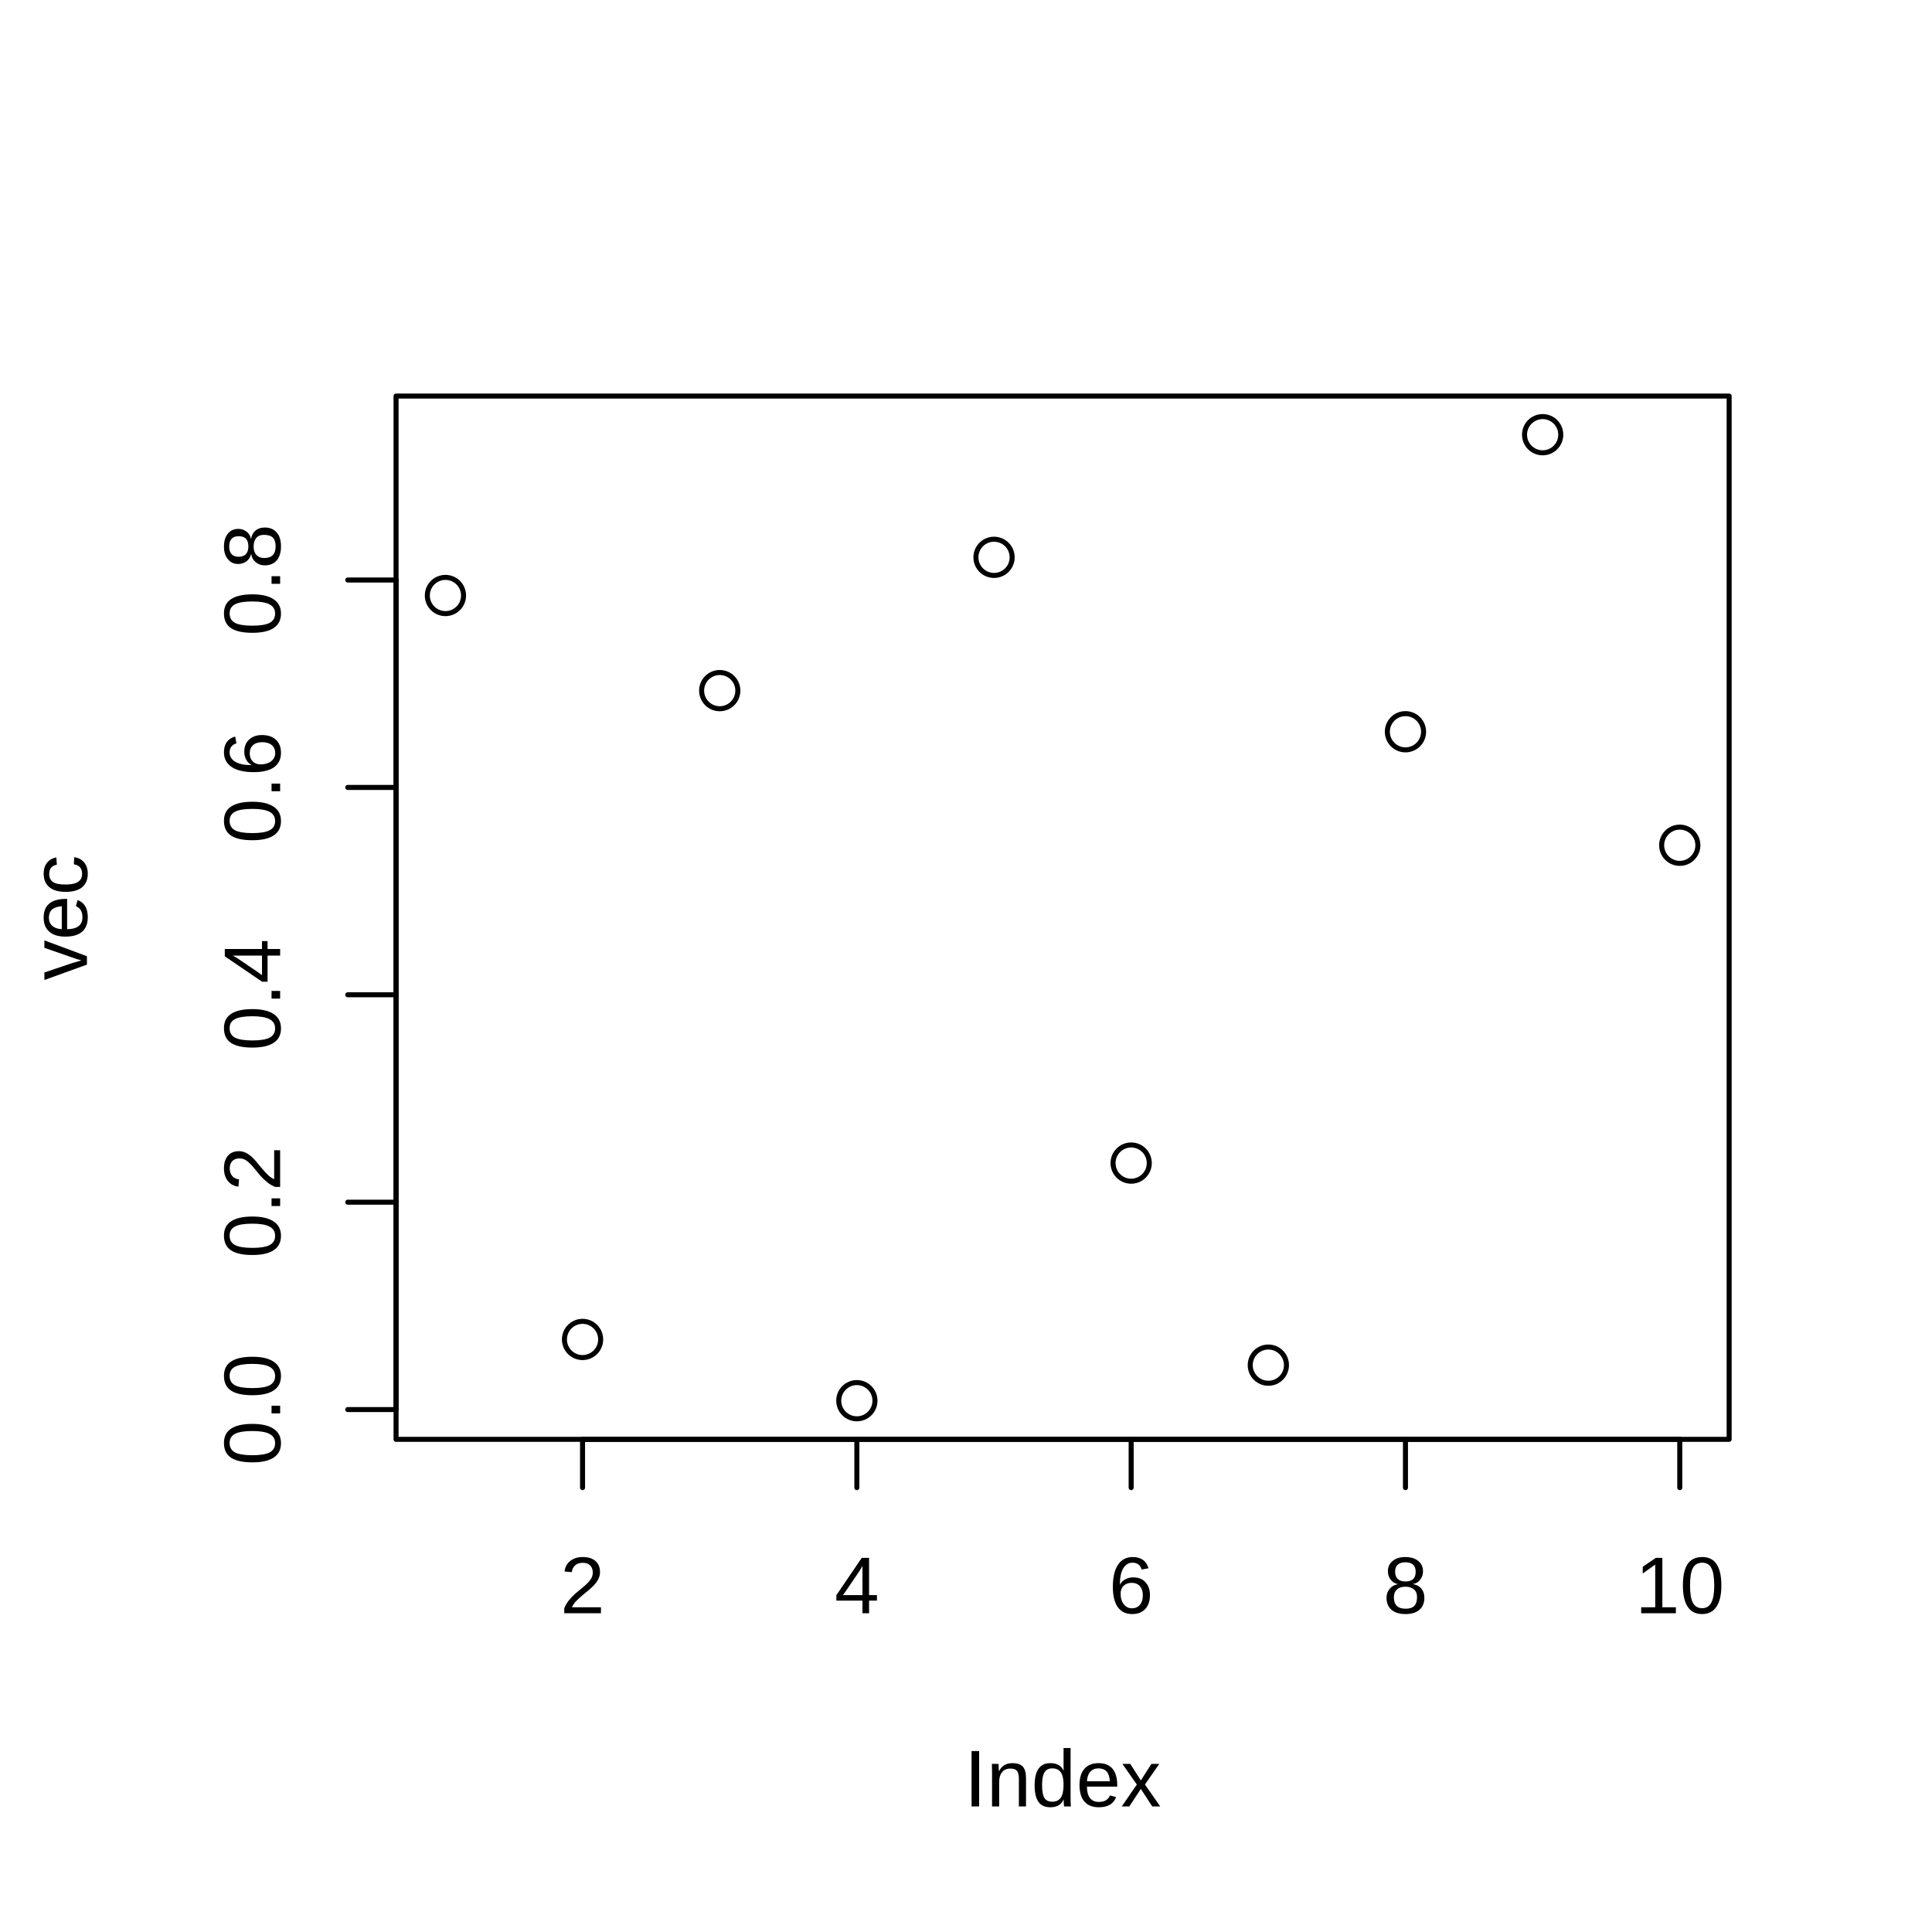
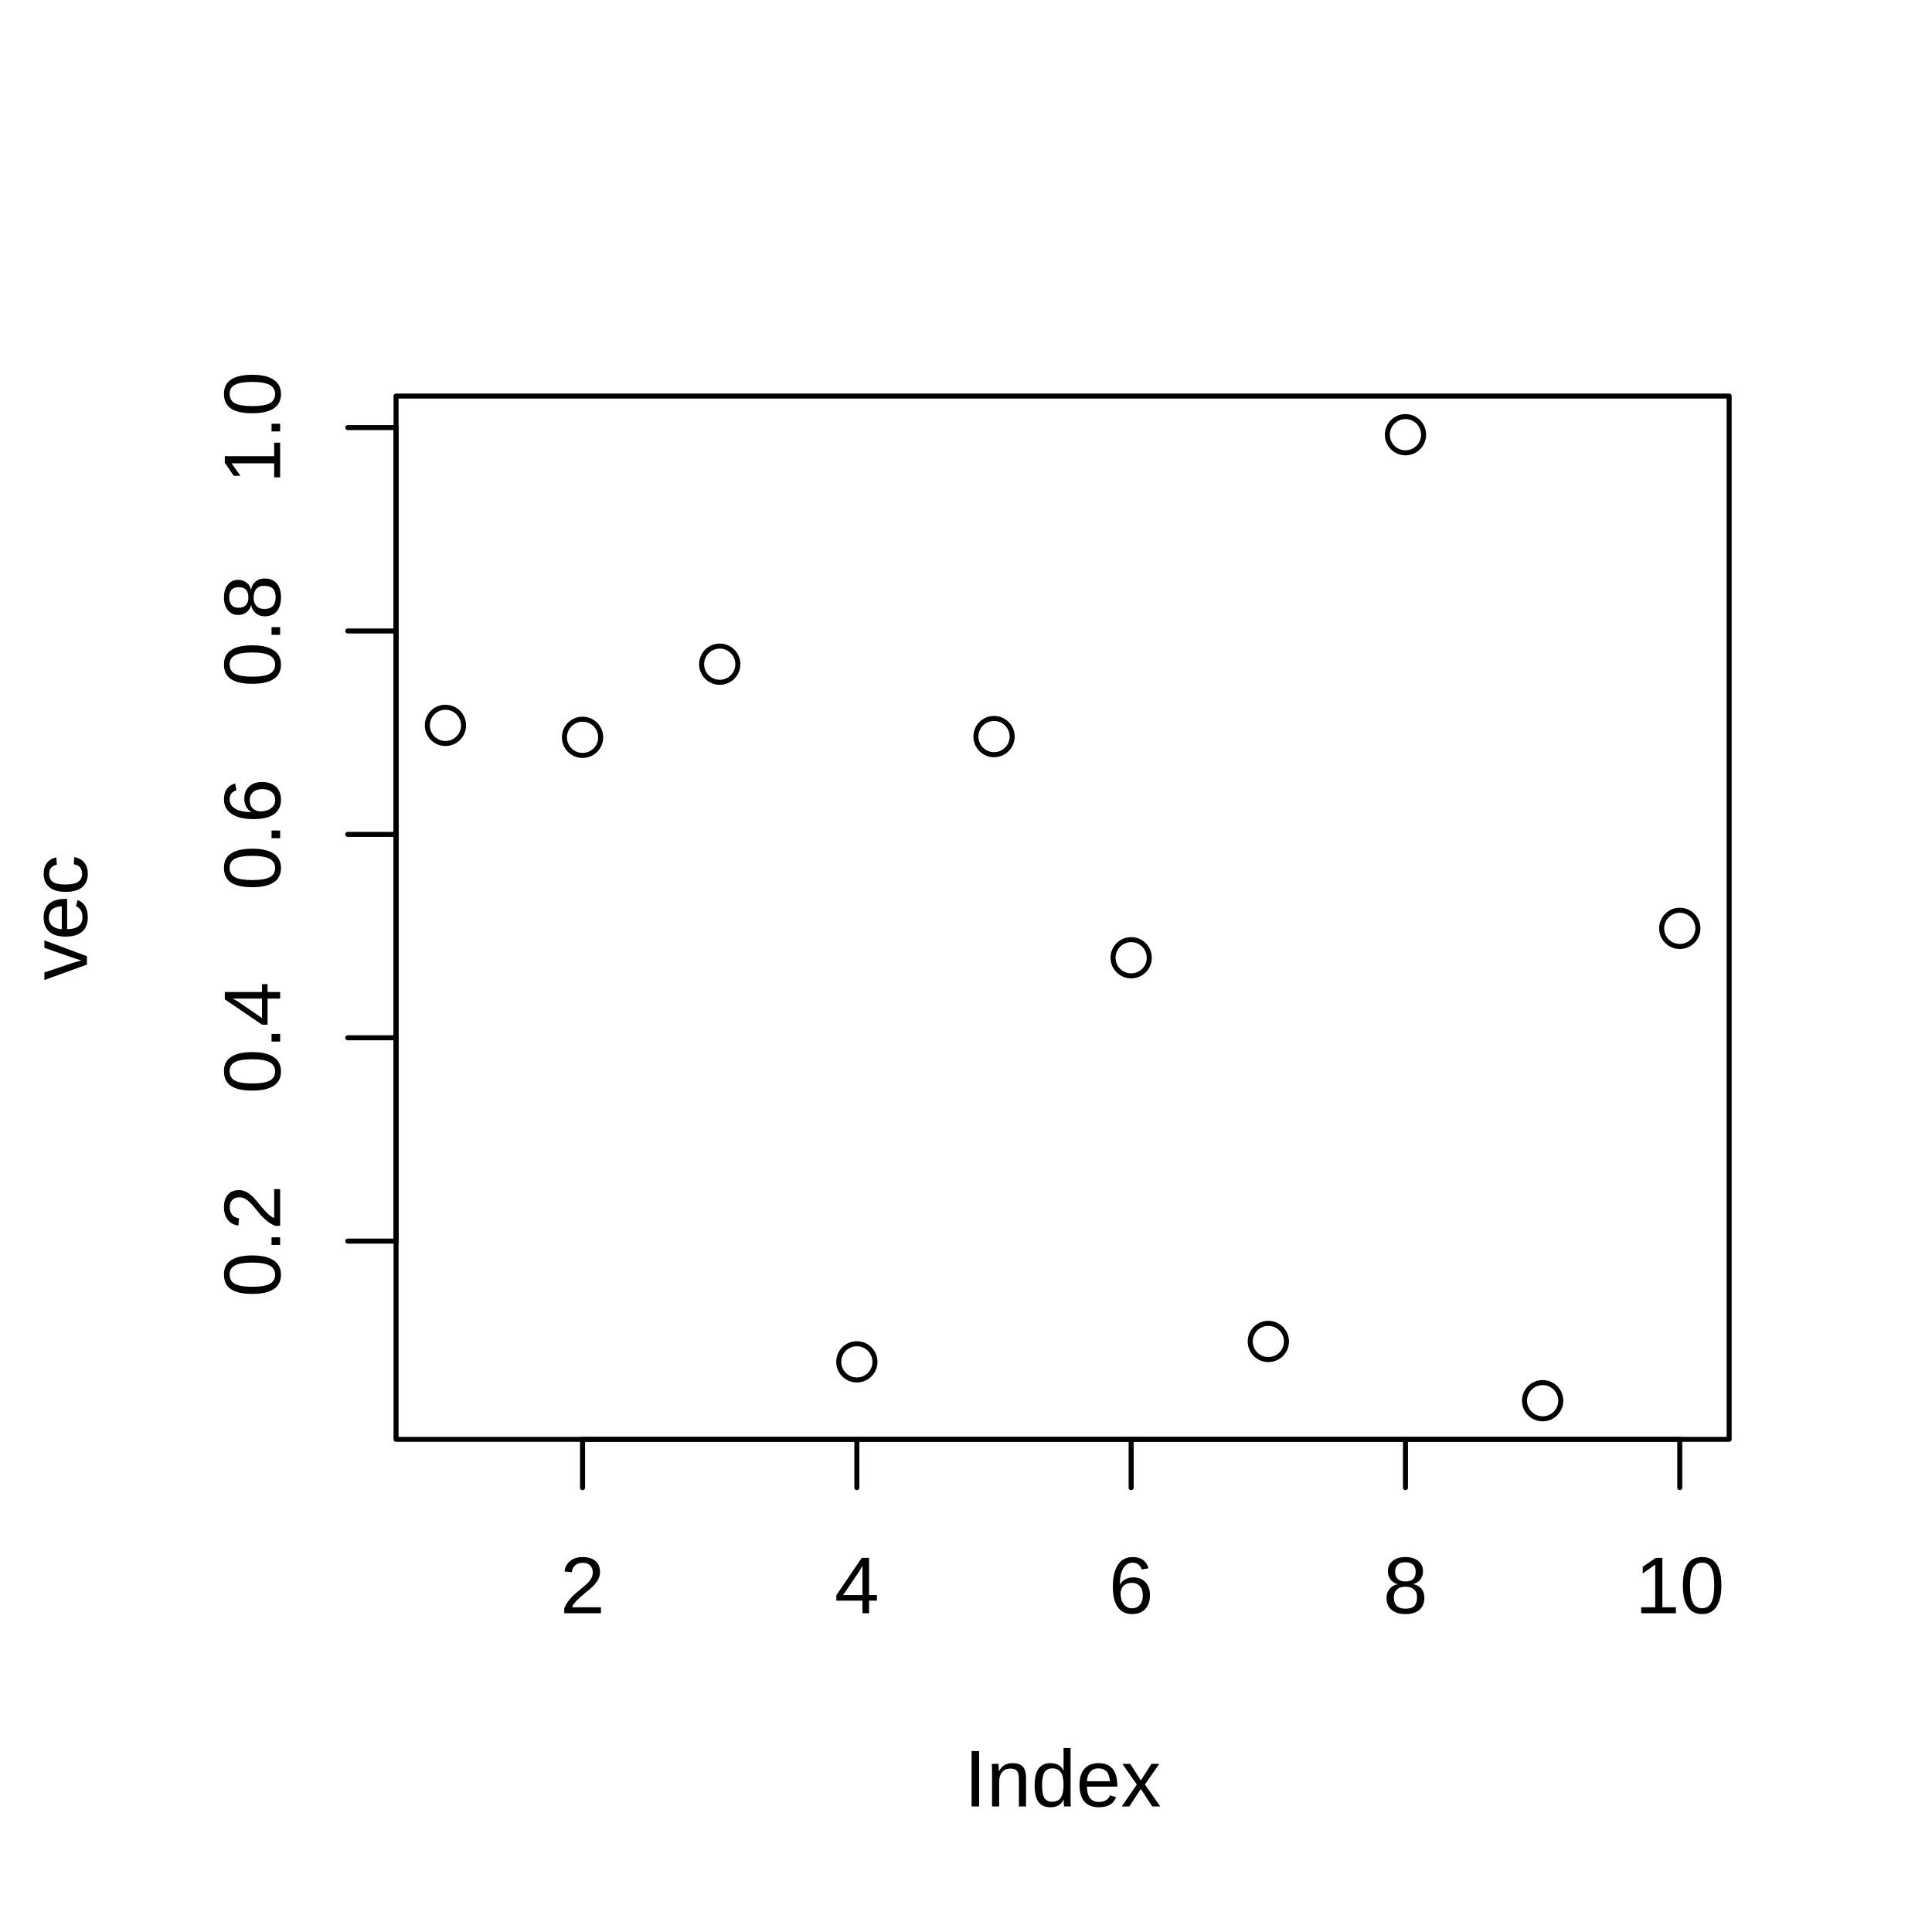
<svg xmlns="http://www.w3.org/2000/svg" width="288.00pt" height="288.00pt" viewBox="0 0 288.00 288.00">
  <g class="svglite">
    <defs>
      <style type="text/css">
    .svglite line, .svglite polyline, .svglite polygon, .svglite path, .svglite rect, .svglite circle {
      fill: none;
      stroke: #000000;
      stroke-linecap: round;
      stroke-linejoin: round;
      stroke-miterlimit: 10.00;
    }
    .svglite text {
      white-space: pre;
    }
    .svglite g.glyphgroup path {
      fill: inherit;
      stroke: none;
    }
  </style>
    </defs>
    <rect width="100%" height="100%" style="stroke: none; fill: #FFFFFF;" />
    <defs>
      <clipPath id="cpMC4wMHwyODguMDB8MC4wMHwyODguMDA=">
        <rect x="0.00" y="0.00" width="288.00" height="288.00" />
      </clipPath>
    </defs>
    <g clip-path="url(#cpMC4wMHwyODguMDB8MC4wMHwyODguMDA=)">
</g>
    <defs>
      <clipPath id="cpNTkuMDR8MjU3Ljc2fDU5LjA0fDIxNC41Ng==">
        <rect x="59.04" y="59.04" width="198.72" height="155.52" />
      </clipPath>
    </defs>
    <g clip-path="url(#cpNTkuMDR8MjU3Ljc2fDU5LjA0fDIxNC41Ng==)">
-       <circle cx="66.40" cy="88.77" r="2.70" style="stroke-width: 0.75;" />
-       <circle cx="86.84" cy="199.67" r="2.70" style="stroke-width: 0.75;" />
-       <circle cx="107.29" cy="102.95" r="2.70" style="stroke-width: 0.75;" />
-       <circle cx="127.73" cy="208.80" r="2.70" style="stroke-width: 0.75;" />
-       <circle cx="148.18" cy="83.08" r="2.70" style="stroke-width: 0.75;" />
-       <circle cx="168.62" cy="173.38" r="2.70" style="stroke-width: 0.75;" />
-       <circle cx="189.07" cy="203.50" r="2.70" style="stroke-width: 0.75;" />
-       <circle cx="209.51" cy="109.08" r="2.70" style="stroke-width: 0.75;" />
-       <circle cx="229.96" cy="64.80" r="2.70" style="stroke-width: 0.75;" />
-       <circle cx="250.40" cy="126.00" r="2.70" style="stroke-width: 0.75;" />
+       <circle cx="66.40" cy="108.13" r="2.70" style="stroke-width: 0.75;" />
+       <circle cx="86.84" cy="109.91" r="2.70" style="stroke-width: 0.75;" />
+       <circle cx="107.29" cy="99.01" r="2.70" style="stroke-width: 0.75;" />
+       <circle cx="127.73" cy="203.01" r="2.70" style="stroke-width: 0.75;" />
+       <circle cx="148.18" cy="109.80" r="2.70" style="stroke-width: 0.75;" />
+       <circle cx="168.62" cy="142.77" r="2.70" style="stroke-width: 0.75;" />
+       <circle cx="189.07" cy="199.97" r="2.70" style="stroke-width: 0.75;" />
+       <circle cx="209.51" cy="64.80" r="2.70" style="stroke-width: 0.75;" />
+       <circle cx="229.96" cy="208.80" r="2.70" style="stroke-width: 0.75;" />
+       <circle cx="250.40" cy="138.39" r="2.70" style="stroke-width: 0.75;" />
    </g>
    <g clip-path="url(#cpMC4wMHwyODguMDB8MC4wMHwyODguMDA=)">
      <line x1="86.84" y1="214.56" x2="250.40" y2="214.56" style="stroke-width: 0.75;" />
      <line x1="86.84" y1="214.56" x2="86.84" y2="221.76" style="stroke-width: 0.75;" />
      <line x1="127.73" y1="214.56" x2="127.73" y2="221.76" style="stroke-width: 0.75;" />
      <line x1="168.62" y1="214.56" x2="168.62" y2="221.76" style="stroke-width: 0.75;" />
      <line x1="209.51" y1="214.56" x2="209.51" y2="221.76" style="stroke-width: 0.75;" />
      <line x1="250.40" y1="214.56" x2="250.40" y2="221.76" style="stroke-width: 0.75;" />
      <text x="86.84" y="240.48" text-anchor="middle" style="font-size: 12.00px; font-family: &quot;Liberation Sans&quot;;" textLength="6.67px" lengthAdjust="spacingAndGlyphs">2</text>
      <text x="127.73" y="240.48" text-anchor="middle" style="font-size: 12.00px; font-family: &quot;Liberation Sans&quot;;" textLength="6.67px" lengthAdjust="spacingAndGlyphs">4</text>
      <text x="168.62" y="240.48" text-anchor="middle" style="font-size: 12.00px; font-family: &quot;Liberation Sans&quot;;" textLength="6.67px" lengthAdjust="spacingAndGlyphs">6</text>
      <text x="209.51" y="240.48" text-anchor="middle" style="font-size: 12.00px; font-family: &quot;Liberation Sans&quot;;" textLength="6.67px" lengthAdjust="spacingAndGlyphs">8</text>
      <text x="250.40" y="240.48" text-anchor="middle" style="font-size: 12.00px; font-family: &quot;Liberation Sans&quot;;" textLength="13.34px" lengthAdjust="spacingAndGlyphs">10</text>
-       <line x1="59.04" y1="210.12" x2="59.04" y2="86.46" style="stroke-width: 0.75;" />
-       <line x1="59.04" y1="210.12" x2="51.84" y2="210.12" style="stroke-width: 0.75;" />
-       <line x1="59.04" y1="179.21" x2="51.84" y2="179.21" style="stroke-width: 0.75;" />
-       <line x1="59.04" y1="148.29" x2="51.84" y2="148.29" style="stroke-width: 0.75;" />
-       <line x1="59.04" y1="117.38" x2="51.84" y2="117.38" style="stroke-width: 0.75;" />
-       <line x1="59.04" y1="86.46" x2="51.84" y2="86.46" style="stroke-width: 0.75;" />
-       <text transform="translate(41.76,210.12) rotate(-90)" text-anchor="middle" style="font-size: 12.00px; font-family: &quot;Liberation Sans&quot;;" textLength="16.67px" lengthAdjust="spacingAndGlyphs">0.0</text>
-       <text transform="translate(41.76,179.21) rotate(-90)" text-anchor="middle" style="font-size: 12.00px; font-family: &quot;Liberation Sans&quot;;" textLength="16.67px" lengthAdjust="spacingAndGlyphs">0.2</text>
-       <text transform="translate(41.76,148.29) rotate(-90)" text-anchor="middle" style="font-size: 12.00px; font-family: &quot;Liberation Sans&quot;;" textLength="16.67px" lengthAdjust="spacingAndGlyphs">0.4</text>
-       <text transform="translate(41.76,117.38) rotate(-90)" text-anchor="middle" style="font-size: 12.00px; font-family: &quot;Liberation Sans&quot;;" textLength="16.67px" lengthAdjust="spacingAndGlyphs">0.6</text>
-       <text transform="translate(41.76,86.46) rotate(-90)" text-anchor="middle" style="font-size: 12.00px; font-family: &quot;Liberation Sans&quot;;" textLength="16.67px" lengthAdjust="spacingAndGlyphs">0.8</text>
+       <line x1="59.04" y1="185.01" x2="59.04" y2="63.74" style="stroke-width: 0.75;" />
+       <line x1="59.04" y1="185.01" x2="51.84" y2="185.01" style="stroke-width: 0.75;" />
+       <line x1="59.04" y1="154.70" x2="51.84" y2="154.70" style="stroke-width: 0.75;" />
+       <line x1="59.04" y1="124.38" x2="51.84" y2="124.38" style="stroke-width: 0.75;" />
+       <line x1="59.04" y1="94.06" x2="51.84" y2="94.06" style="stroke-width: 0.75;" />
+       <line x1="59.04" y1="63.74" x2="51.84" y2="63.74" style="stroke-width: 0.75;" />
+       <text transform="translate(41.76,185.01) rotate(-90)" text-anchor="middle" style="font-size: 12.00px; font-family: &quot;Liberation Sans&quot;;" textLength="16.67px" lengthAdjust="spacingAndGlyphs">0.2</text>
+       <text transform="translate(41.76,154.70) rotate(-90)" text-anchor="middle" style="font-size: 12.00px; font-family: &quot;Liberation Sans&quot;;" textLength="16.67px" lengthAdjust="spacingAndGlyphs">0.4</text>
+       <text transform="translate(41.76,124.38) rotate(-90)" text-anchor="middle" style="font-size: 12.00px; font-family: &quot;Liberation Sans&quot;;" textLength="16.67px" lengthAdjust="spacingAndGlyphs">0.6</text>
+       <text transform="translate(41.76,94.06) rotate(-90)" text-anchor="middle" style="font-size: 12.00px; font-family: &quot;Liberation Sans&quot;;" textLength="16.67px" lengthAdjust="spacingAndGlyphs">0.8</text>
+       <text transform="translate(41.76,63.74) rotate(-90)" text-anchor="middle" style="font-size: 12.00px; font-family: &quot;Liberation Sans&quot;;" textLength="16.67px" lengthAdjust="spacingAndGlyphs">1.0</text>
      <polygon points="59.04,214.56 257.76,214.56 257.76,59.04 59.04,59.04 " style="stroke-width: 0.75;" />
      <text x="158.40" y="269.28" text-anchor="middle" style="font-size: 12.00px; font-family: &quot;Liberation Sans&quot;;" textLength="29.34px" lengthAdjust="spacingAndGlyphs">Index</text>
      <text transform="translate(12.96,136.80) rotate(-90)" text-anchor="middle" style="font-size: 12.00px; font-family: &quot;Liberation Sans&quot;;" textLength="18.67px" lengthAdjust="spacingAndGlyphs">vec</text>
    </g>
  </g>
</svg>
